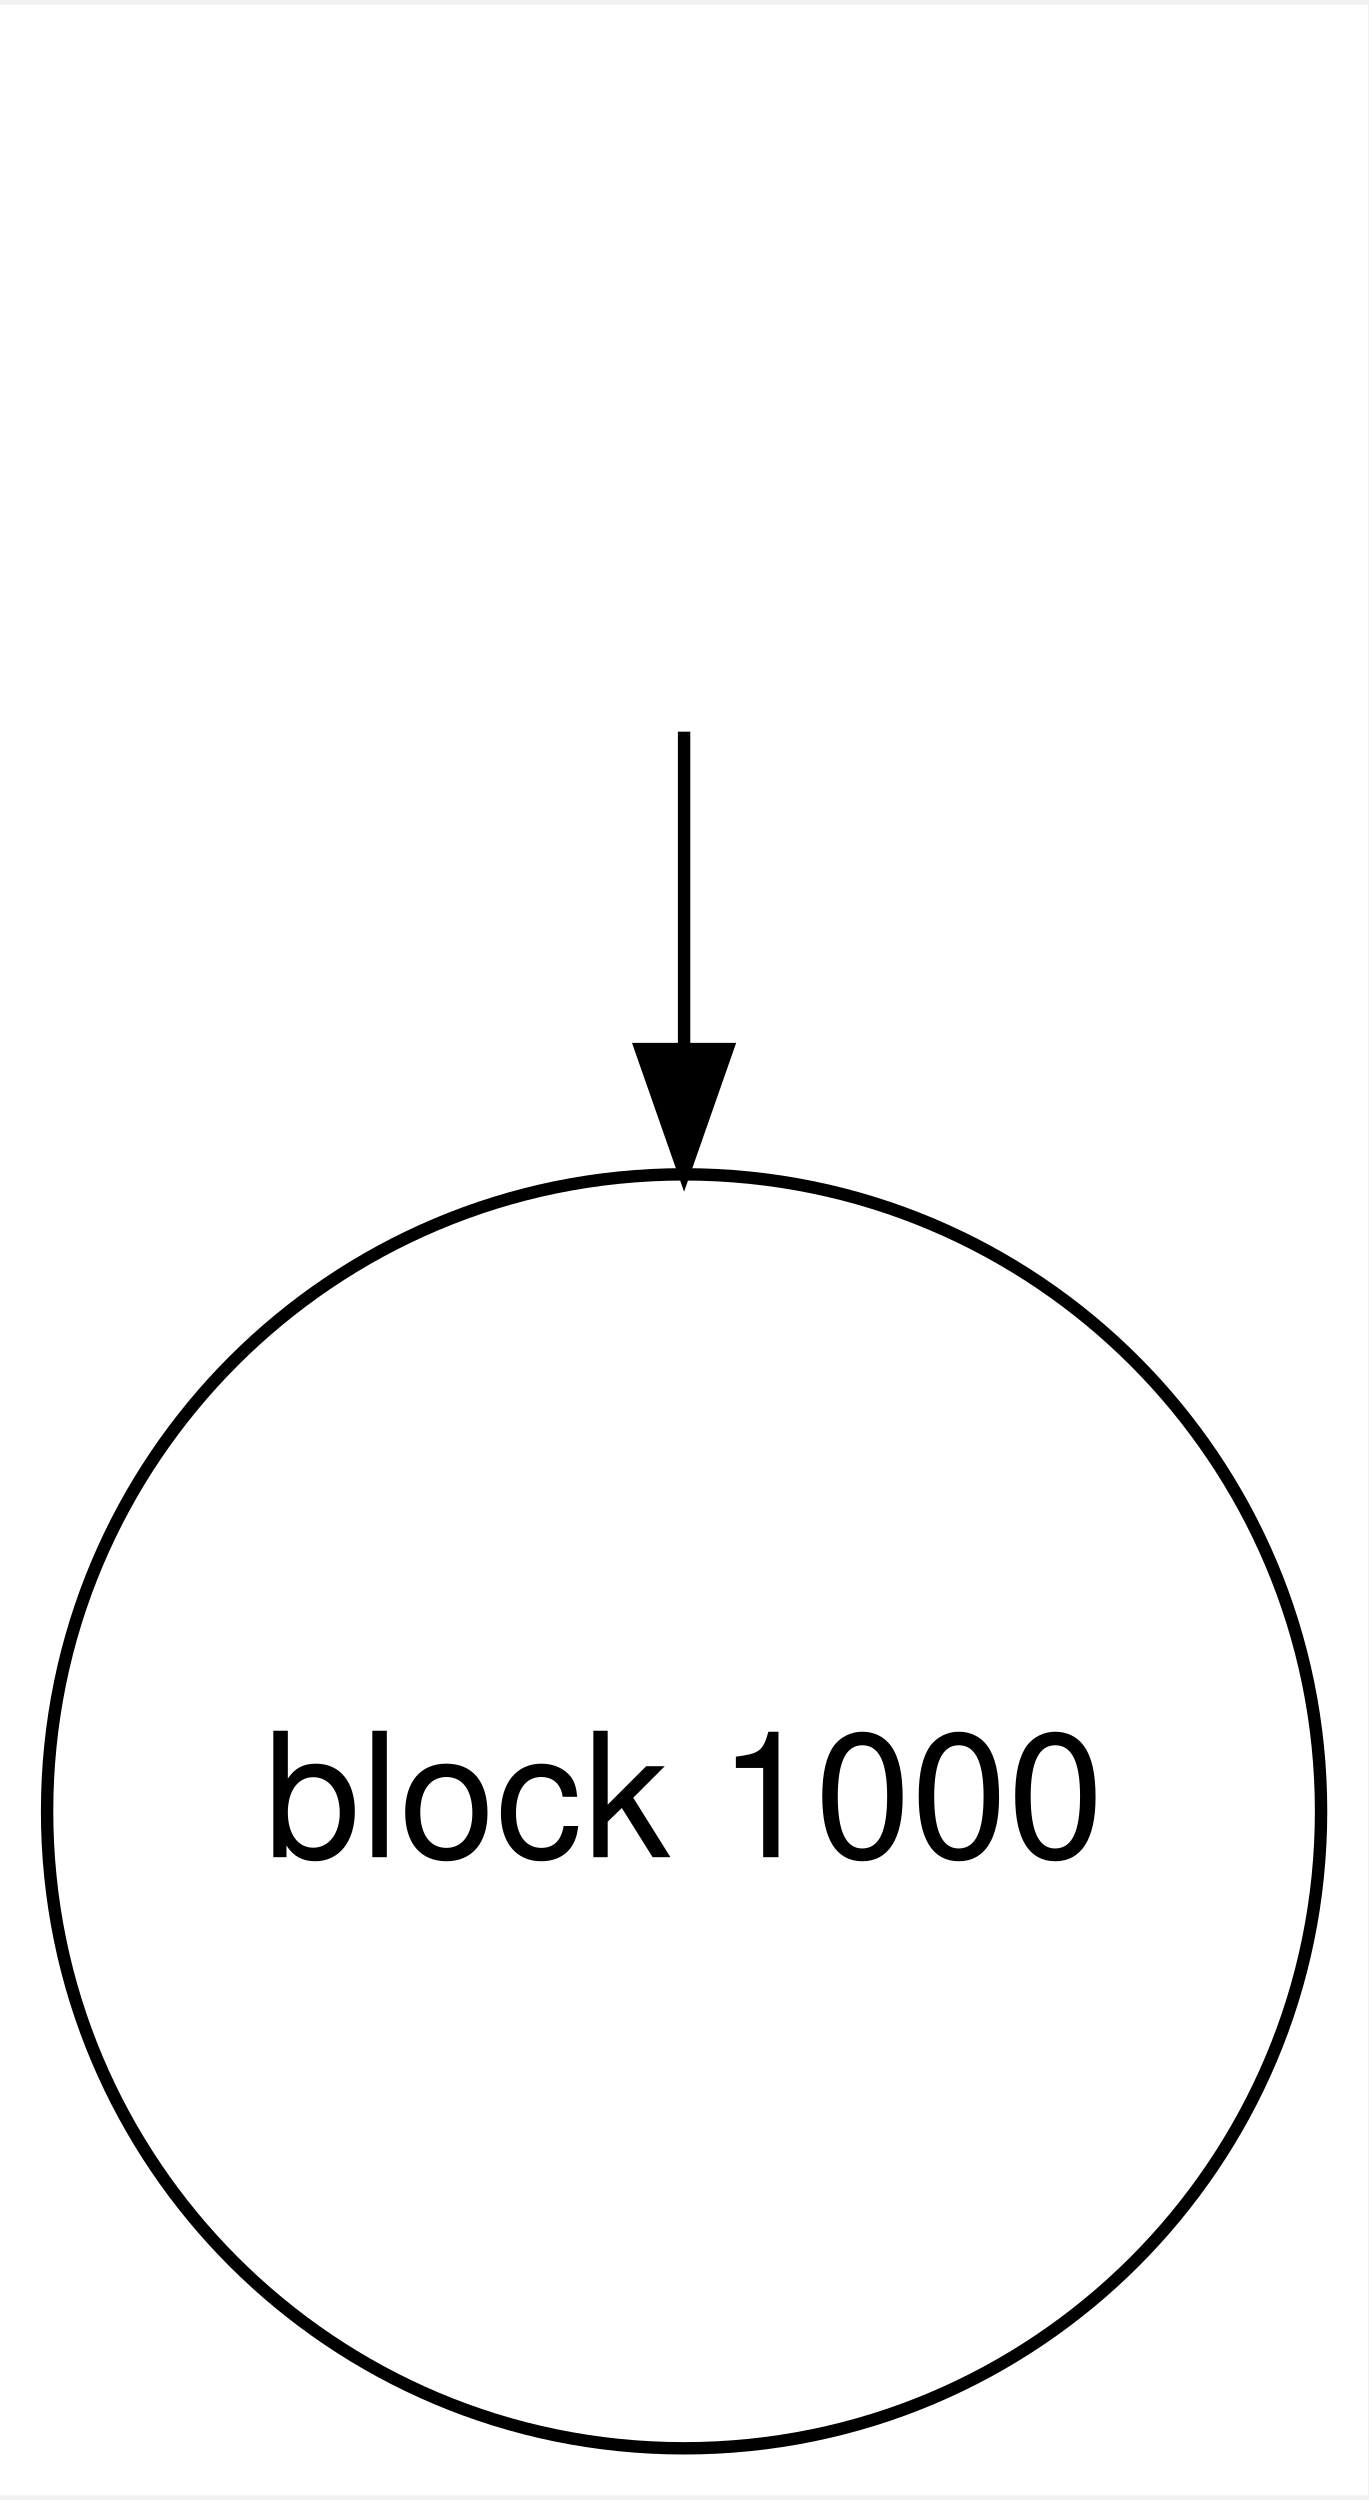
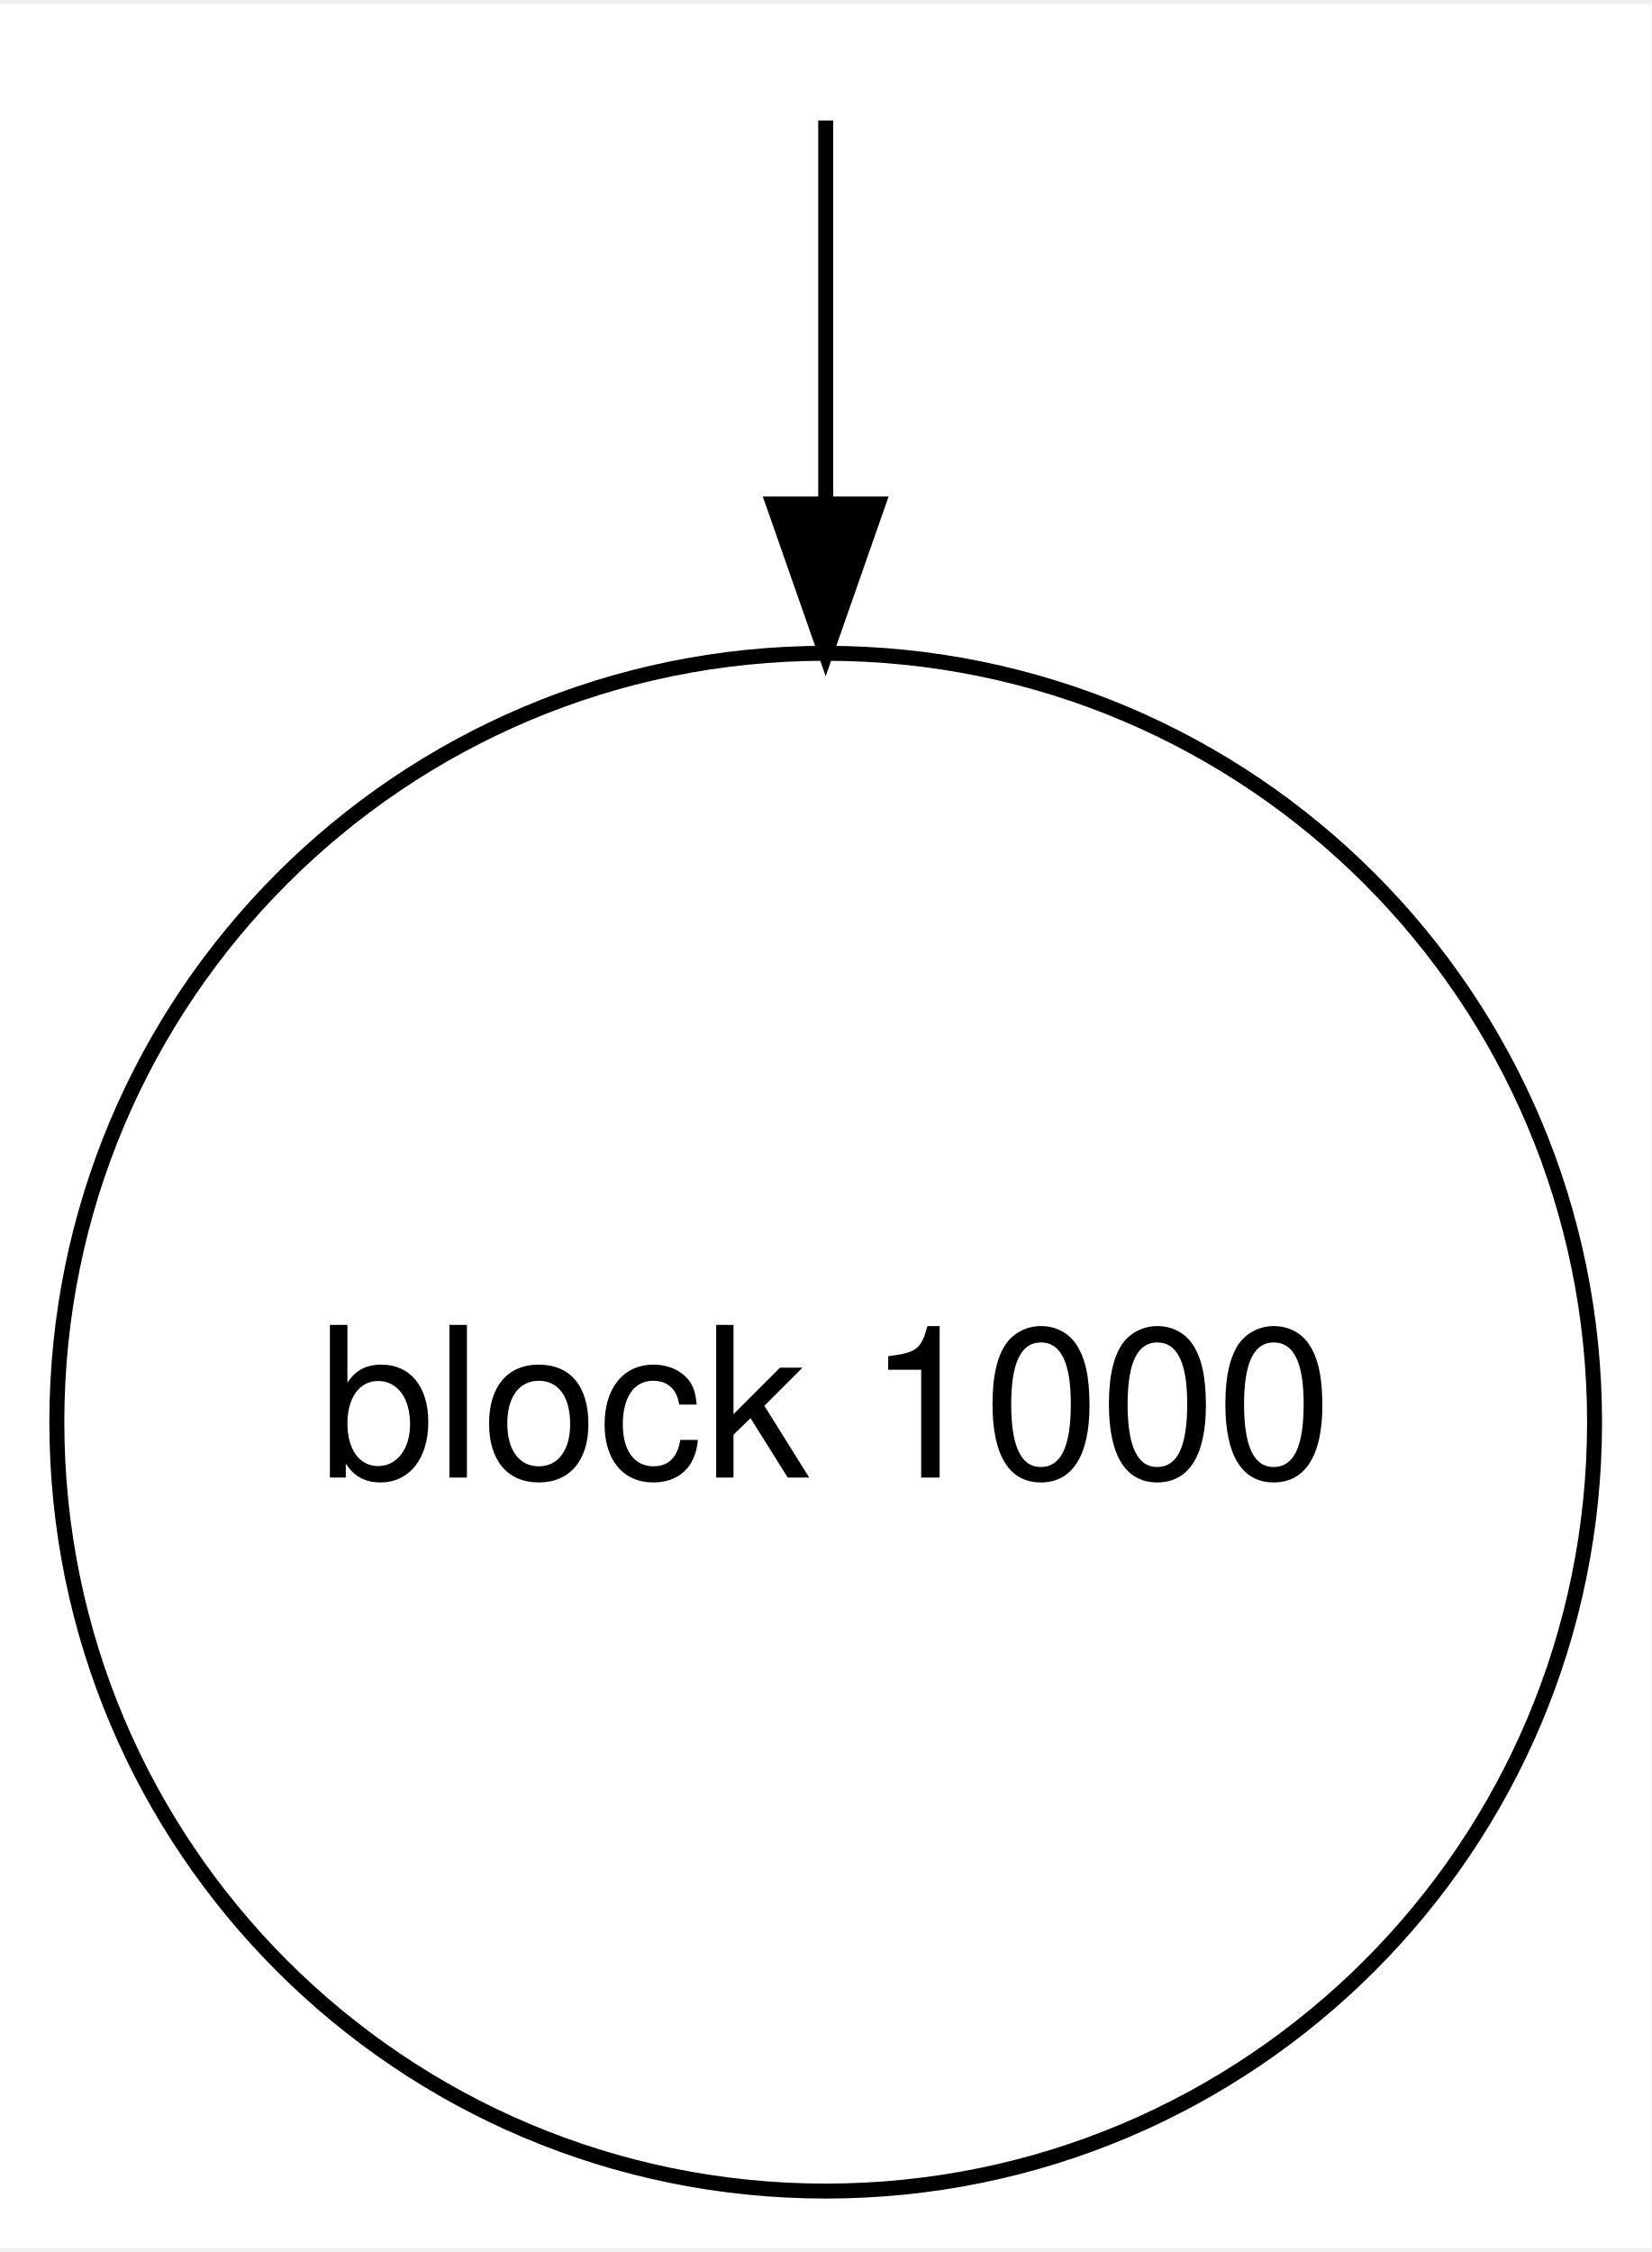
- <svg xmlns="http://www.w3.org/2000/svg" width="110pt" height="201pt" viewBox="0.00 0.00 110.40 200.99">
-   <g id="graph0" class="graph" transform="scale(1 1) rotate(0) translate(4 196.99)">
-     <polygon fill="white" stroke="transparent" points="-4,4 -4,-196.99 106.4,-196.99 106.4,4 -4,4" />
+ <svg xmlns="http://www.w3.org/2000/svg" width="110pt" height="150pt" viewBox="0.00 0.00 110.40 150.00">
+   <g id="graph0" class="graph" transform="scale(1 1) rotate(0) translate(4 146)">
+     <polygon fill="white" stroke="transparent" points="-4,4 -4,-146 106.4,-146 106.4,4 -4,4" />
    <g id="node2" class="node">
      <ellipse fill="none" stroke="black" cx="51.2" cy="-51.2" rx="51.4" ry="51.4" />
      <text text-anchor="middle" x="51.2" y="-47.5" font-family="Helvetica,sans-Serif" font-size="14.00">block 1000</text>
    </g>
    <g id="edge1" class="edge">
-       <path fill="none" stroke="black" d="M51.2,-138.32C51.2,-130.58 51.2,-121.78 51.2,-112.83" />
-       <polygon fill="black" stroke="black" points="54.7,-112.71 51.2,-102.71 47.7,-112.71 54.7,-112.71" />
+       <path fill="none" stroke="black" d="M51.2,-138.22C51.2,-135.12 51.2,-125.02 51.2,-112.77" />
+       <polygon fill="black" stroke="black" points="54.7,-112.58 51.2,-102.58 47.7,-112.58 54.7,-112.58" />
    </g>
  </g>
</svg>
